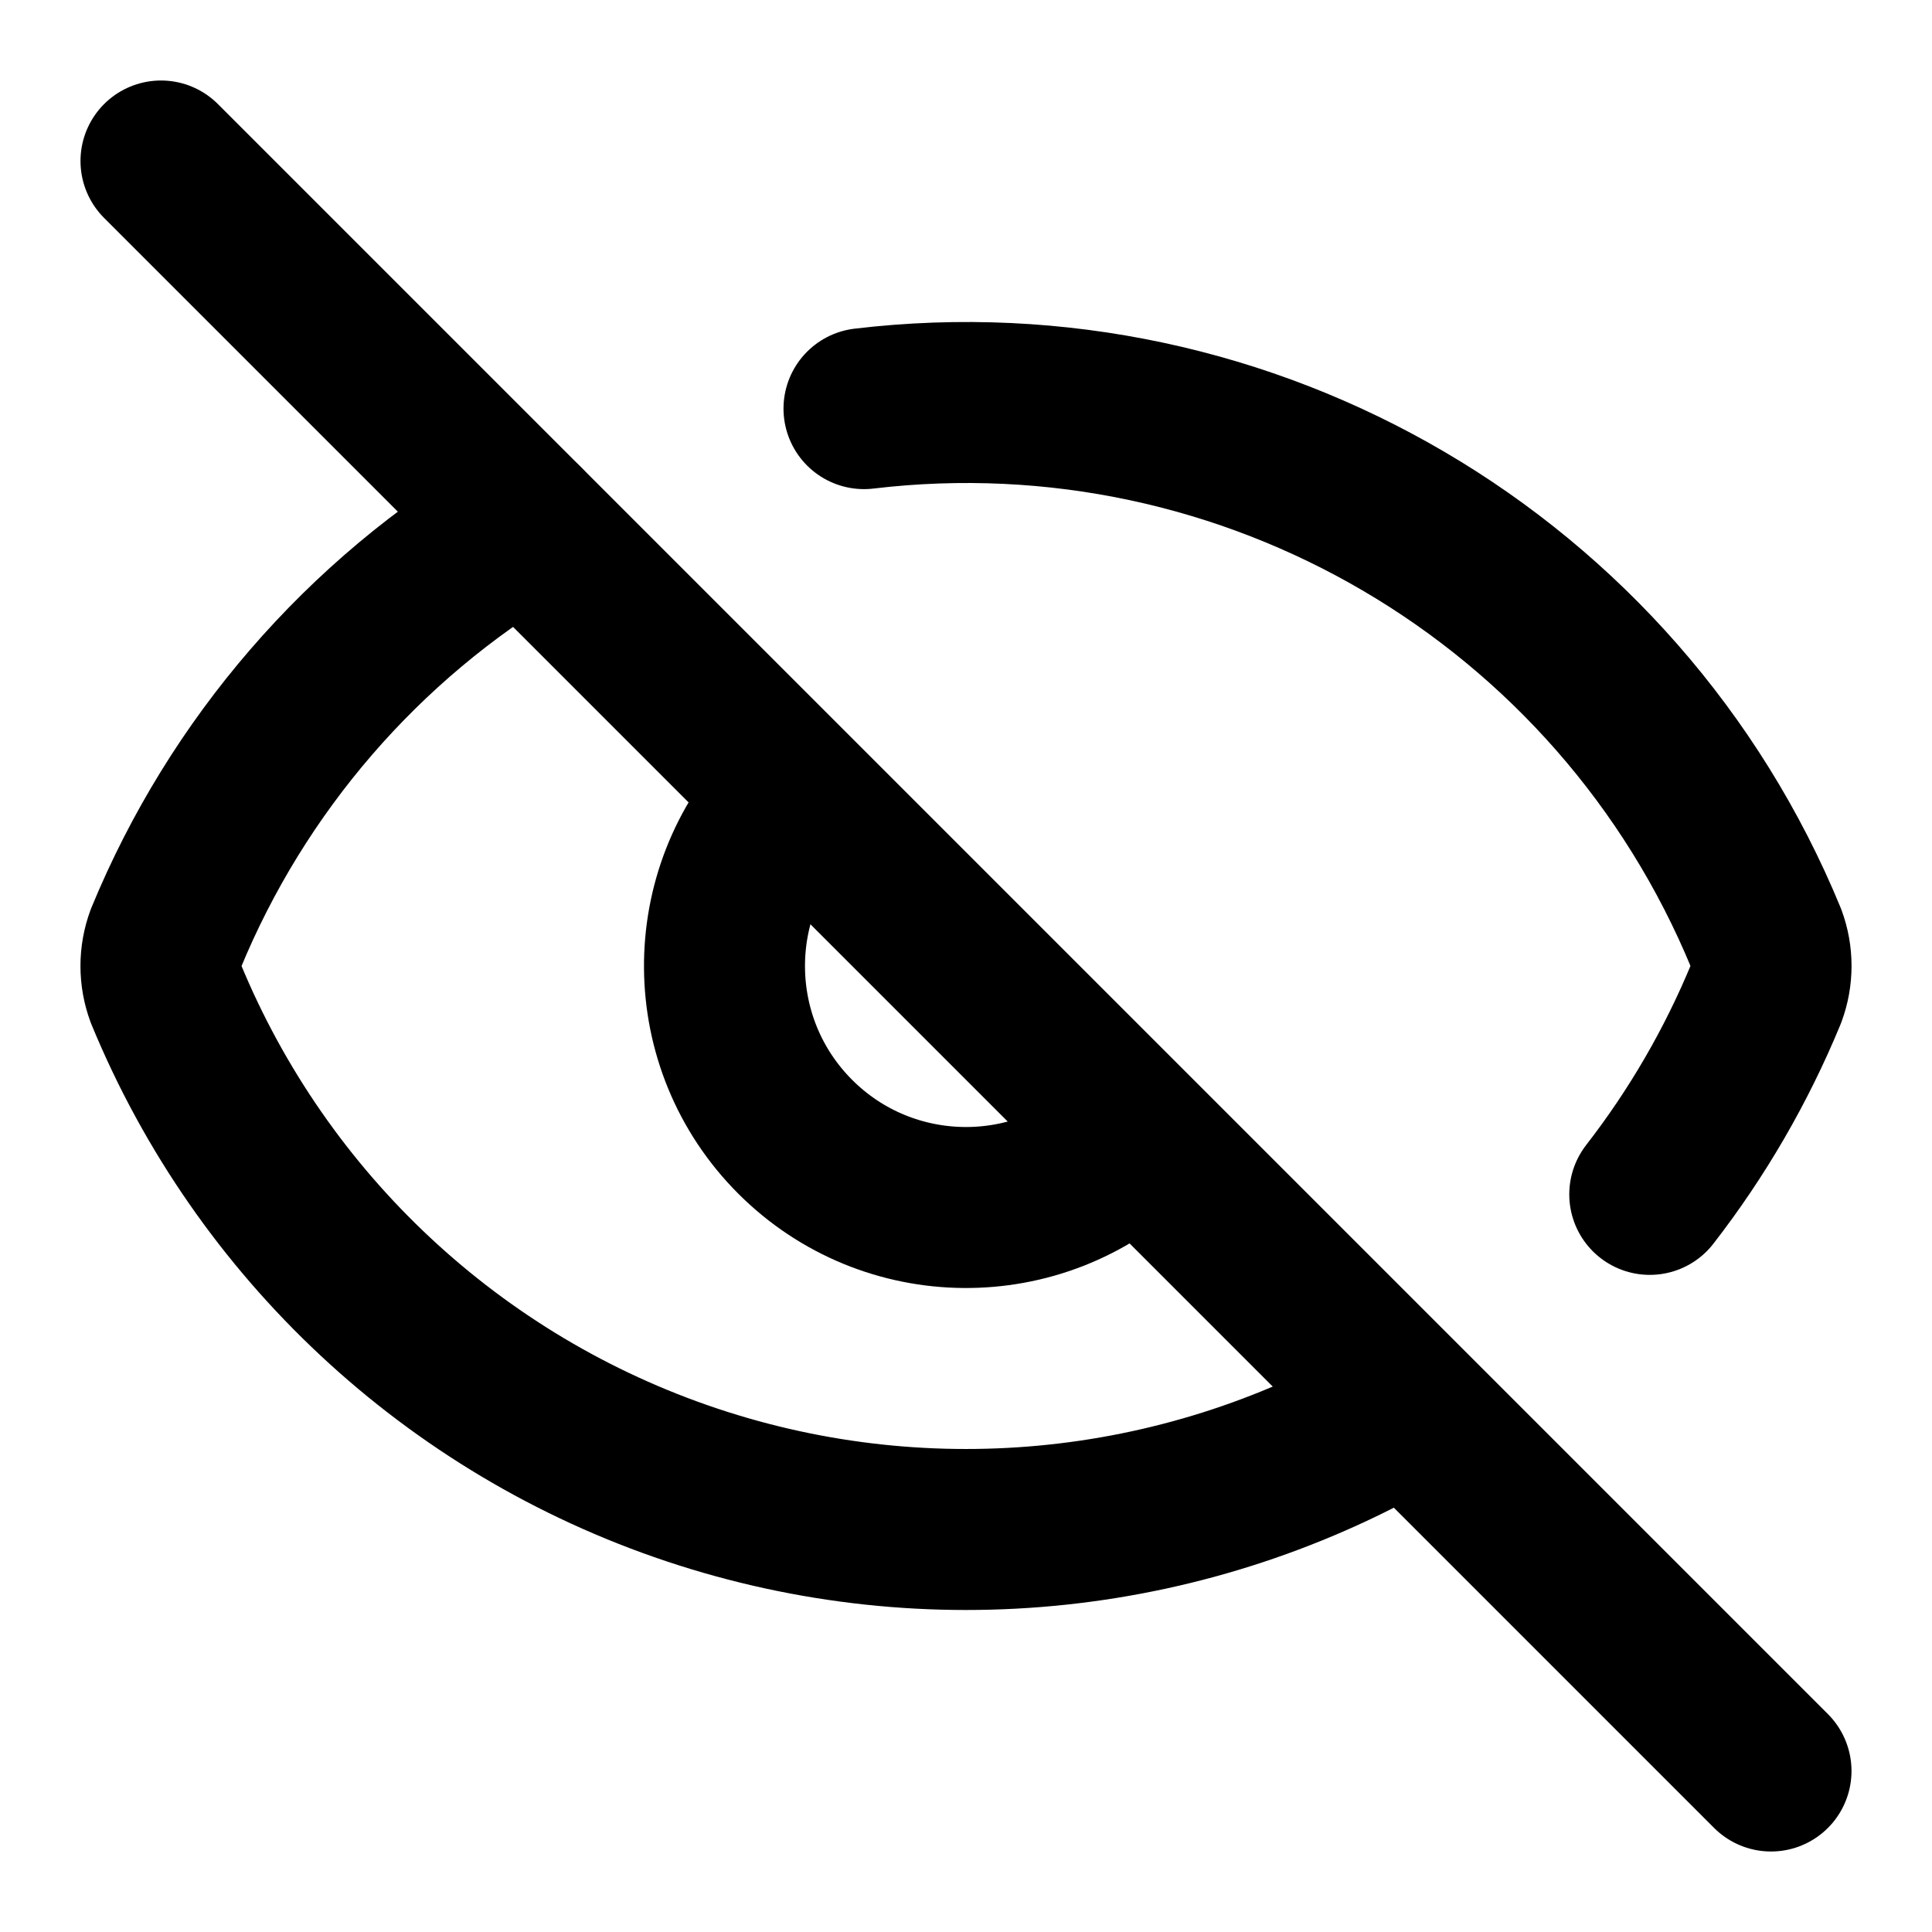
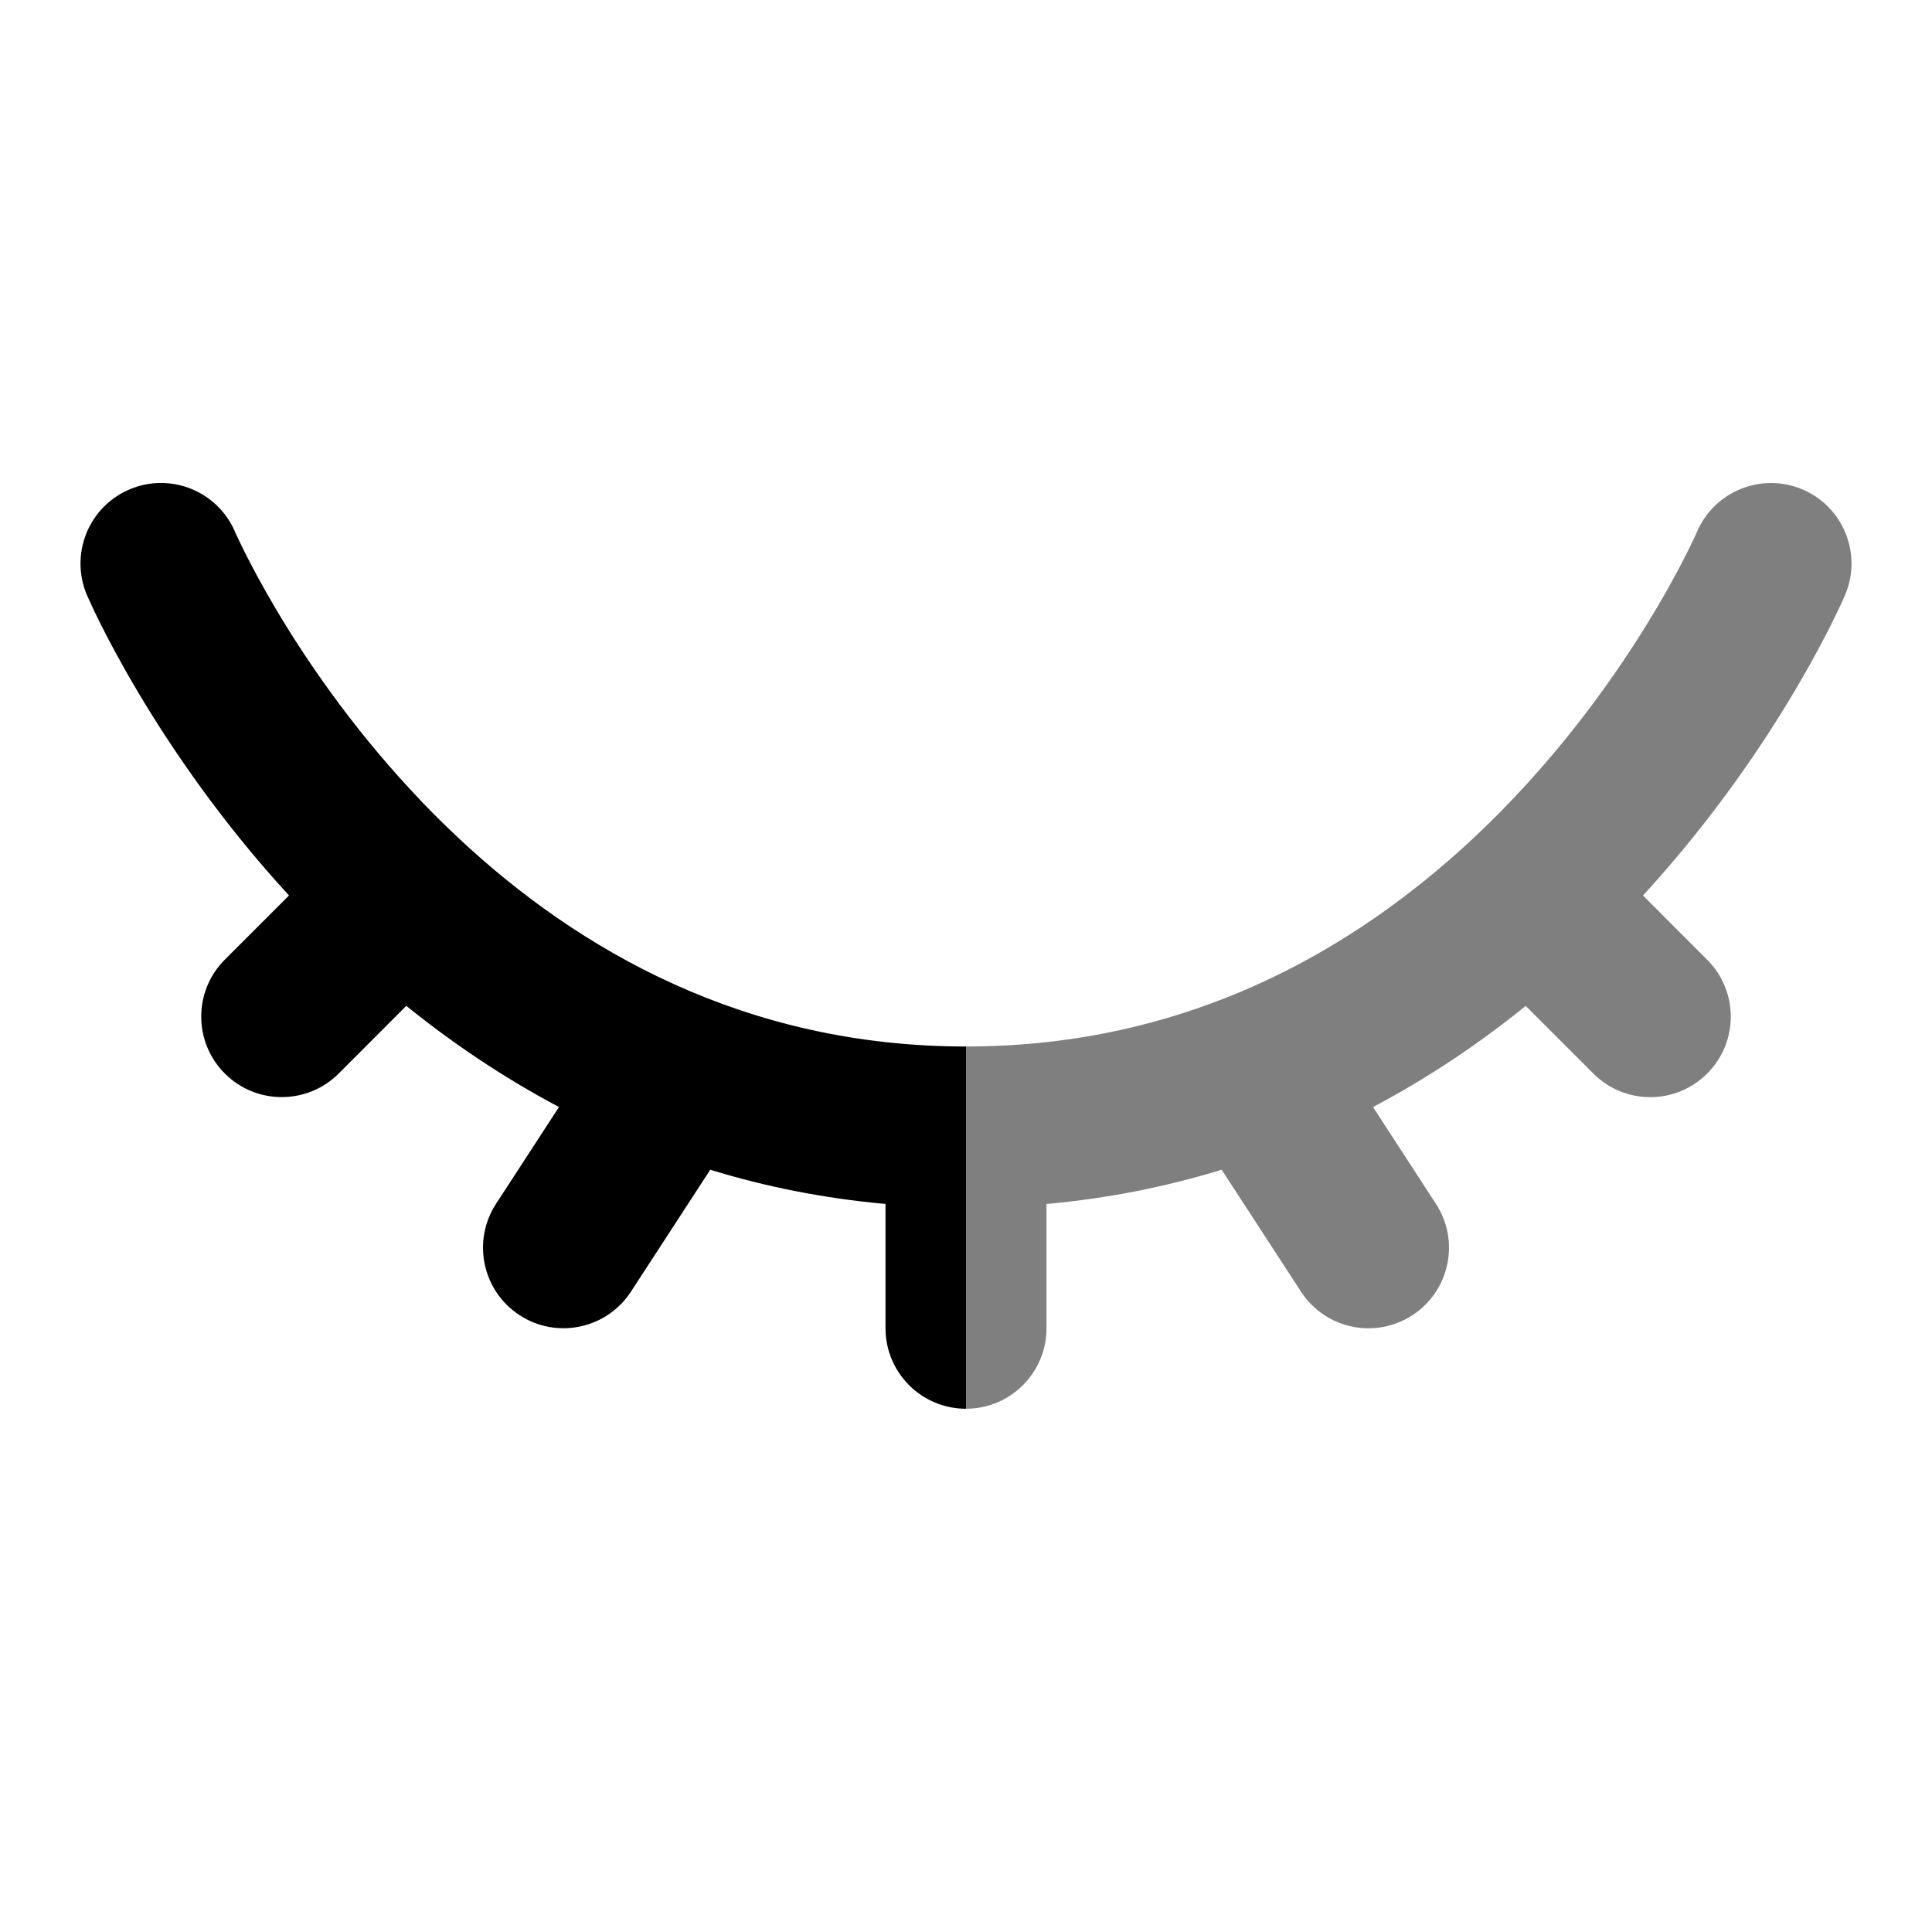
- <svg xmlns="http://www.w3.org/2000/svg" width="24" height="24" viewBox="0 0 24 24" fill="none" stroke="currentColor" stroke-width="2" stroke-linecap="round" stroke-linejoin="round">
-   <path d="M10.733 5.076a10.744 10.744 0 0 1 11.205 6.575 1 1 0 0 1 0 .696 10.747 10.747 0 0 1-1.444 2.49" />
-   <path d="M14.084 14.158a3 3 0 0 1-4.242-4.242" />
-   <path d="M17.479 17.499a10.75 10.75 0 0 1-15.417-5.151 1 1 0 0 1 0-.696 10.75 10.75 0 0 1 4.446-5.143" />
-   <path d="m2 2 20 20" />
+ <svg xmlns="http://www.w3.org/2000/svg" width="24" height="24" viewBox="0 0 24 24">
+   <g fill="currentColor">
+     <path fill-rule="evenodd" d="M2.919 6.605C2.701 6.098 2.113 5.863 1.606 6.081C1.098 6.298 0.864 6.887 1.081 7.395L1.082 7.396L1.083 7.398L1.086 7.405L1.095 7.426C1.103 7.444 1.114 7.468 1.128 7.498C1.155 7.558 1.195 7.642 1.248 7.748C1.353 7.958 1.51 8.254 1.719 8.605C2.128 9.292 2.745 10.204 3.59 11.124L2.793 11.921C2.402 12.312 2.402 12.945 2.793 13.336C3.183 13.726 3.817 13.726 4.207 13.336L5.047 12.495C5.612 12.951 6.244 13.381 6.944 13.752L6.162 14.954C5.861 15.417 5.992 16.037 6.455 16.338C6.917 16.639 7.537 16.508 7.838 16.045L8.823 14.531C9.5 14.739 10.225 14.886 11 14.956V16.5C11 17.052 11.448 17.5 12 17.5V13C9.252 13 7.181 11.801 5.696 10.411C5.688 10.403 5.68 10.395 5.672 10.388C5.473 10.201 5.285 10.011 5.108 9.819C4.354 9.008 3.801 8.194 3.437 7.582C3.256 7.277 3.123 7.025 3.037 6.853C2.994 6.767 2.963 6.701 2.943 6.659C2.933 6.638 2.927 6.623 2.922 6.614L2.919 6.605ZM1.081 7.395L2 7C1.081 7.394 1.081 7.395 1.081 7.395Z" clip-rule="evenodd" />
+     <path d="M15.221 12.398C14.278 12.769 13.209 13 12 13V17.5C12.552 17.5 13 17.052 13 16.5V14.956C13.772 14.887 14.497 14.739 15.176 14.531L16.162 16.046C16.463 16.509 17.082 16.64 17.545 16.338C18.008 16.037 18.139 15.418 17.838 14.955L17.056 13.752C17.757 13.382 18.389 12.952 18.953 12.496L19.793 13.336C20.183 13.727 20.817 13.727 21.207 13.336C21.598 12.946 21.598 12.312 21.207 11.922L20.41 11.124C21.152 10.316 21.718 9.515 22.121 8.869C22.384 8.446 22.58 8.086 22.712 7.828C22.777 7.699 22.827 7.595 22.862 7.521C22.879 7.484 22.892 7.455 22.902 7.433L22.913 7.407L22.917 7.399L22.919 7.394C23.137 6.886 22.901 6.299 22.394 6.081C21.886 5.864 21.299 6.099 21.081 6.606L21.076 6.617C21.071 6.629 21.062 6.649 21.049 6.676C21.024 6.73 20.984 6.812 20.93 6.919C20.821 7.133 20.653 7.443 20.423 7.811C19.963 8.55 19.265 9.509 18.316 10.4C17.475 11.189 16.447 11.916 15.221 12.398Z" opacity=".5" />
+   </g>
</svg>
